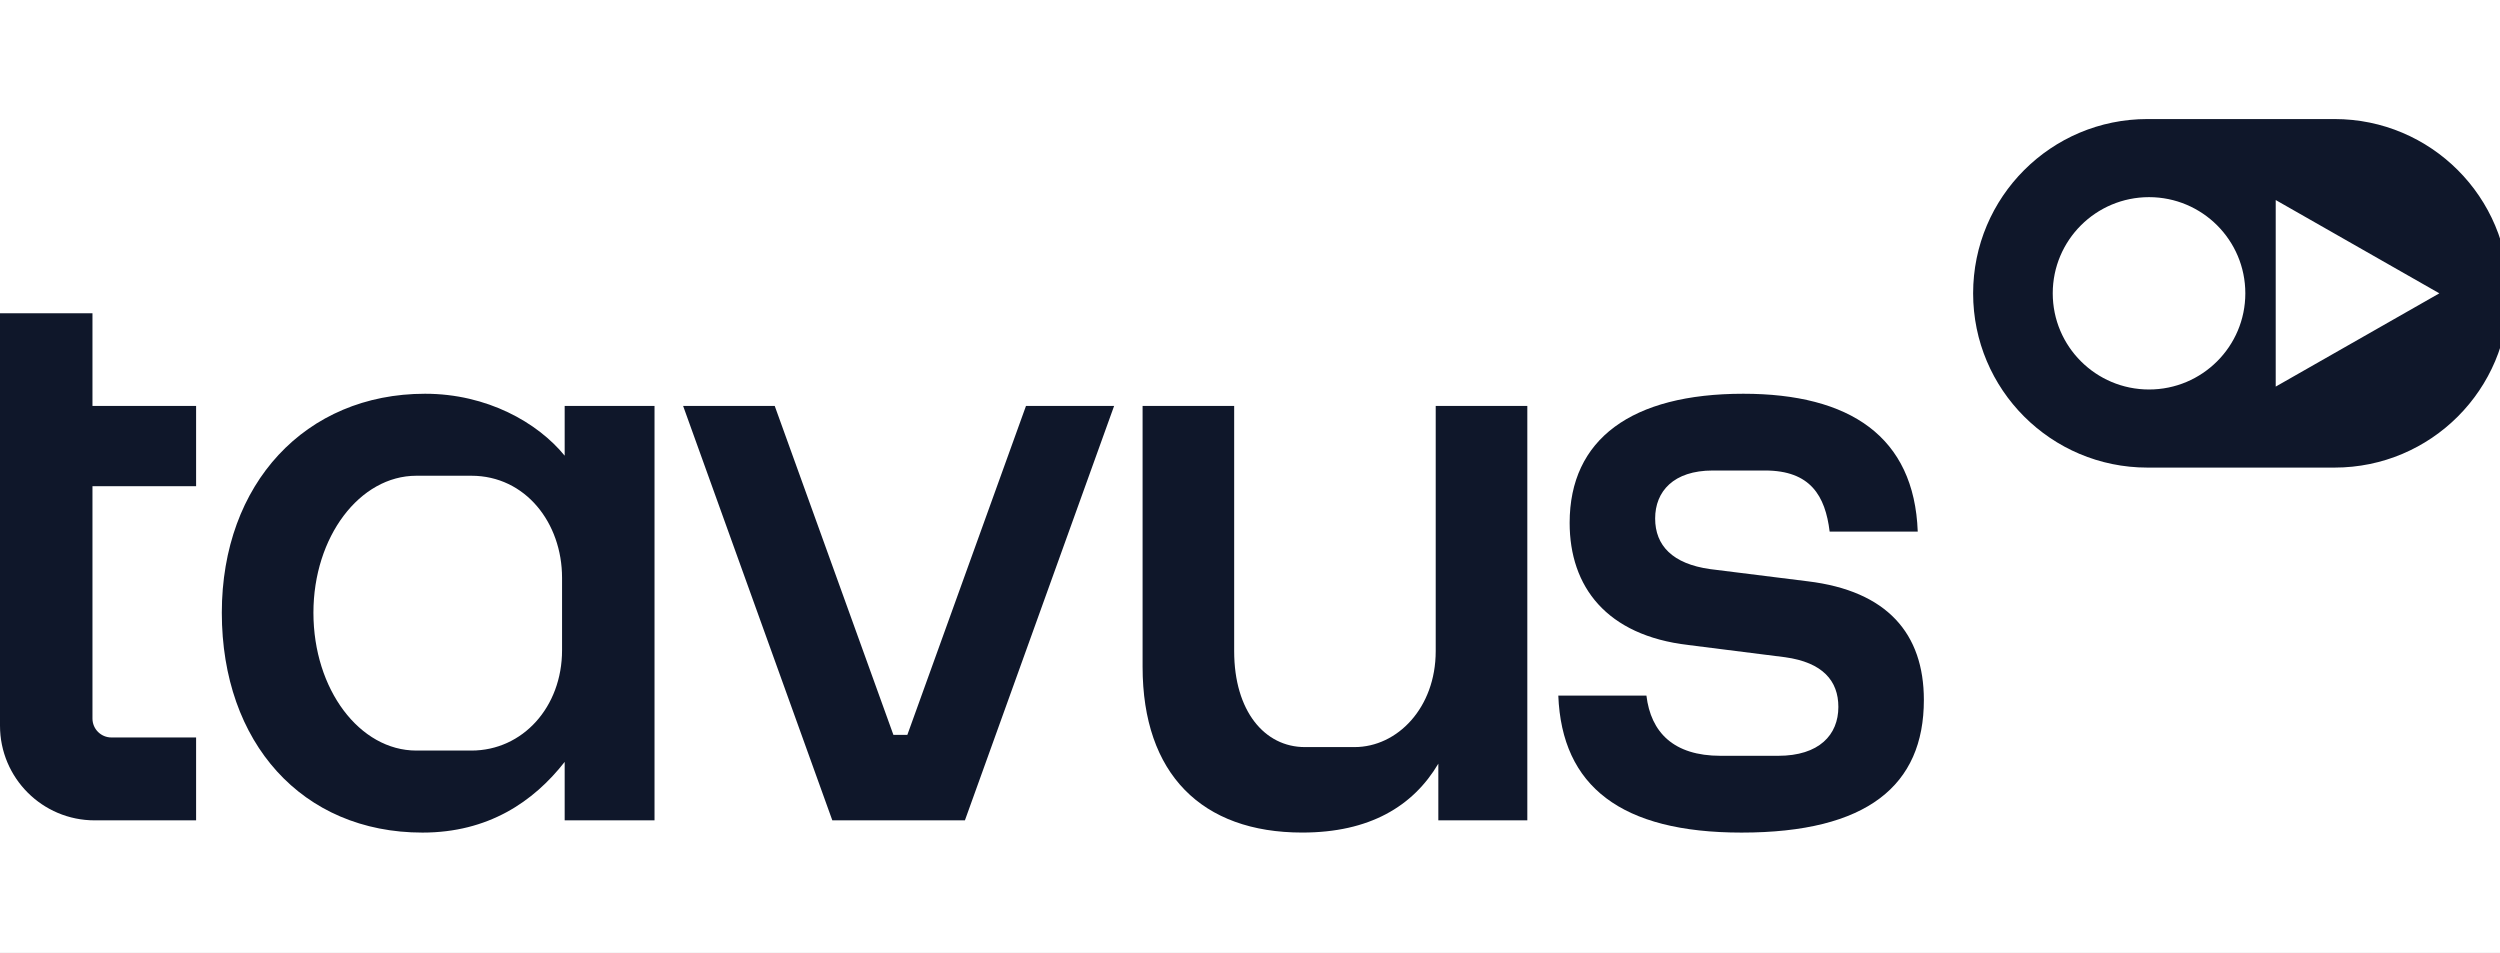
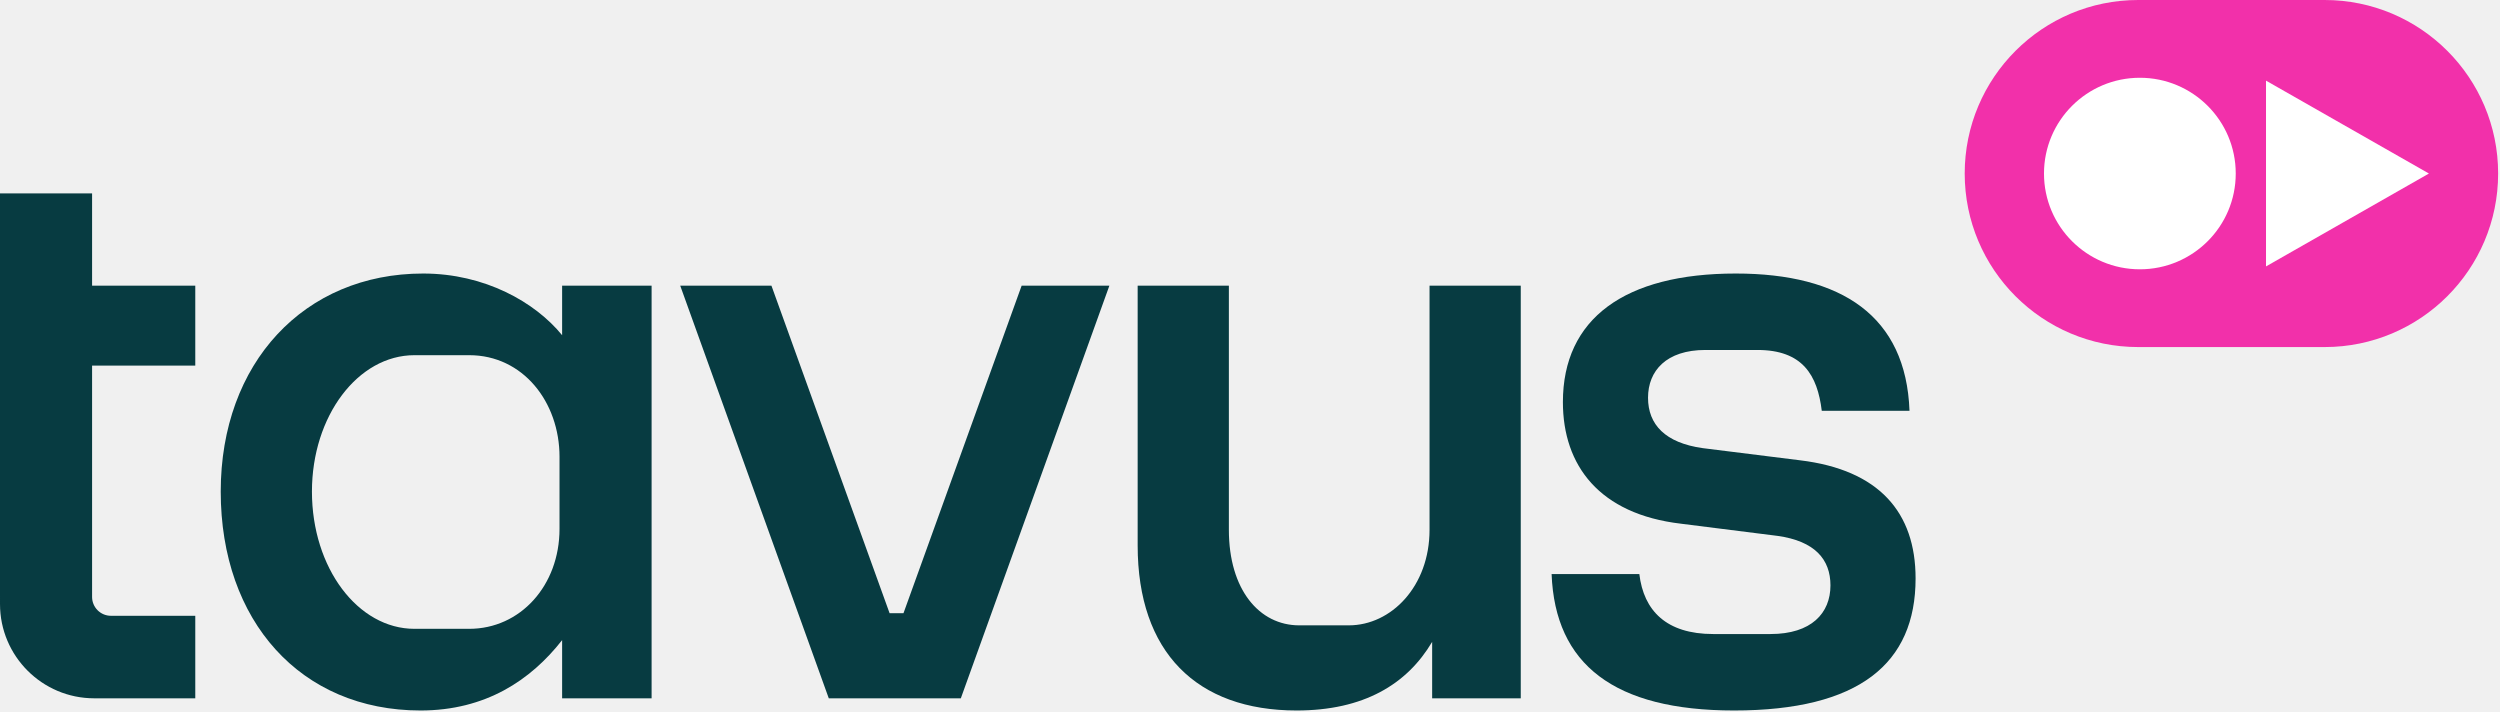
- <svg xmlns="http://www.w3.org/2000/svg" width="84" height="32" viewBox="0 0 84 32" fill="none">
-   <g clip-path="url(#clip0_40592_50338)">
-     <rect width="84" height="32" fill="white" />
-     <g clip-path="url(#clip1_40592_50338)">
-       <path d="M14.195 27.975C16.394 27.975 17.918 26.949 18.973 25.6V27.564H21.992V13.64H18.973V15.311C18.065 14.197 16.364 13.23 14.283 13.23C10.267 13.23 7.453 16.249 7.453 20.588C7.453 24.955 10.15 27.975 14.195 27.975ZM10.531 20.588C10.531 18.037 12.085 15.985 13.99 15.985H15.837C17.654 15.985 18.885 17.568 18.885 19.415V21.848C18.885 23.753 17.566 25.219 15.837 25.219H13.99C12.085 25.219 10.531 23.167 10.531 20.588Z" fill="#0F172A" />
-       <path d="M27.966 27.564H32.421L37.434 13.64H34.473L30.487 24.691H30.018L26.031 13.64H22.953L27.966 27.564Z" fill="#0F172A" />
-       <path d="M43.755 27.974C46.012 27.974 47.478 27.095 48.328 25.659V27.564H51.318V13.64H48.24V21.877C48.24 23.783 46.95 25.102 45.514 25.102H43.843C42.495 25.102 41.468 23.9 41.468 21.877V13.64H38.391V22.405C38.391 26.01 40.384 27.974 43.755 27.974Z" fill="#0F172A" />
-       <path d="M58.515 27.975C62.736 27.975 64.642 26.392 64.642 23.519C64.642 21.291 63.41 19.855 60.743 19.532L57.46 19.122C56.199 18.946 55.613 18.331 55.613 17.422C55.613 16.513 56.229 15.809 57.548 15.809H59.307C60.831 15.809 61.329 16.66 61.476 17.861H64.436C64.319 14.666 62.15 13.23 58.574 13.23C54.822 13.23 52.74 14.754 52.74 17.568C52.74 19.708 53.972 21.35 56.727 21.672L59.981 22.083C61.241 22.258 61.769 22.874 61.769 23.753C61.769 24.691 61.124 25.395 59.746 25.395H57.812C56.229 25.395 55.467 24.604 55.32 23.372H52.359C52.477 26.421 54.47 27.975 58.515 27.975Z" fill="#0F172A" />
-       <path fill-rule="evenodd" clip-rule="evenodd" d="M6.589 27.564L3.181 27.564C1.424 27.564 0 26.14 0 24.383L0 10.526H3.107V13.64H6.589V16.337H3.107V24.143C3.107 24.494 3.392 24.779 3.744 24.779L6.589 24.779V27.564Z" fill="#0F172A" />
-       <path fill-rule="evenodd" clip-rule="evenodd" d="M66.297 9.856C66.297 6.622 68.918 4 72.153 4H78.441C81.675 4 84.297 6.622 84.297 9.856C84.297 13.09 81.675 15.711 78.441 15.711H72.153C68.918 15.711 66.297 13.09 66.297 9.856ZM75.443 9.856C75.443 11.64 73.994 13.087 72.208 13.087C70.421 13.087 68.972 11.64 68.972 9.856C68.972 8.071 70.421 6.624 72.208 6.624C73.994 6.624 75.443 8.071 75.443 9.856ZM76.464 12.99L81.962 9.856L76.464 6.721V12.99Z" fill="#0F172A" />
-     </g>
-   </g>
-   <defs>
-     <clipPath id="clip0_40592_50338">
-       <rect width="84" height="32" fill="white" />
-     </clipPath>
-     <clipPath id="clip1_40592_50338">
-       <rect width="84.36" height="24" fill="white" transform="translate(0 4)" />
-     </clipPath>
-   </defs>
+ <svg xmlns="http://www.w3.org/2000/svg" width="703" height="200" viewBox="0 0 703 200" fill="none">
+   <path d="M118.252 199.788C136.573 199.788 149.275 191.238 158.069 180.001V196.368H183.23V80.336H158.069V94.26C150.497 84.977 136.329 76.916 118.985 76.916C85.519 76.916 62.068 102.076 62.068 138.23C62.068 174.627 84.542 199.788 118.252 199.788ZM87.718 138.23C87.718 116.977 100.664 99.878 116.542 99.878H131.932C147.077 99.878 157.337 113.069 157.337 128.458V148.734C157.337 164.612 146.344 176.825 131.932 176.825H116.542C100.664 176.825 87.718 159.726 87.718 138.23Z" fill="#073B41" />
+   <path d="M233.053 196.368H270.183L311.955 80.336H287.283L254.061 172.428H250.152L216.931 80.336H191.281L233.053 196.368Z" fill="#073B41" />
+   <path d="M364.613 199.788C383.422 199.788 395.636 192.459 402.72 180.49V196.368H427.637V80.336H401.987V148.978C401.987 164.856 391.239 175.848 379.27 175.848H365.346C354.109 175.848 345.559 165.833 345.559 148.978V80.336H319.91V153.375C319.91 183.421 336.521 199.788 364.613 199.788Z" fill="#073B41" />
+   <path d="M487.609 199.788C522.785 199.788 538.663 186.597 538.663 162.657C538.663 144.092 528.404 132.123 506.174 129.436L478.815 126.016C468.311 124.55 463.426 119.42 463.426 111.848C463.426 104.275 468.556 98.412 479.548 98.412H494.205C506.907 98.412 511.06 105.496 512.281 115.512H536.953C535.976 88.885 517.9 76.916 488.098 76.916C456.83 76.916 439.487 89.618 439.487 113.069C439.487 130.901 449.746 144.581 472.708 147.268L499.823 150.688C510.327 152.153 514.724 157.283 514.724 164.612C514.724 172.428 509.35 178.291 497.869 178.291H481.747C468.556 178.291 462.204 171.696 460.983 161.436H436.311C437.288 186.841 453.899 199.788 487.609 199.788Z" fill="#073B41" />
+   <path fill-rule="evenodd" clip-rule="evenodd" d="M54.912 196.368L26.51 196.367C11.87 196.366 0.001 184.498 0.001 169.857L0 54.383H25.895V80.334H54.912V102.808H25.895V167.858C25.895 170.786 28.269 173.16 31.197 173.16L54.912 173.161V196.368Z" fill="#073B41" />
+   <path d="M552.474 48.797C552.474 21.847 574.321 0 601.271 0H653.676C680.626 0 702.474 21.847 702.474 48.797C702.474 75.748 680.626 97.595 653.676 97.595H601.271C574.321 97.595 552.474 75.748 552.474 48.797Z" fill="#F230AA" />
+   <path d="M628.69 48.797C628.69 63.67 616.62 75.727 601.731 75.727C586.841 75.727 574.771 63.67 574.771 48.797C574.771 33.925 586.841 21.868 601.731 21.868C616.62 21.868 628.69 33.925 628.69 48.797Z" fill="white" />
+   <path d="M683.014 48.797L637.203 74.917V22.678L683.014 48.797Z" fill="white" />
</svg>
